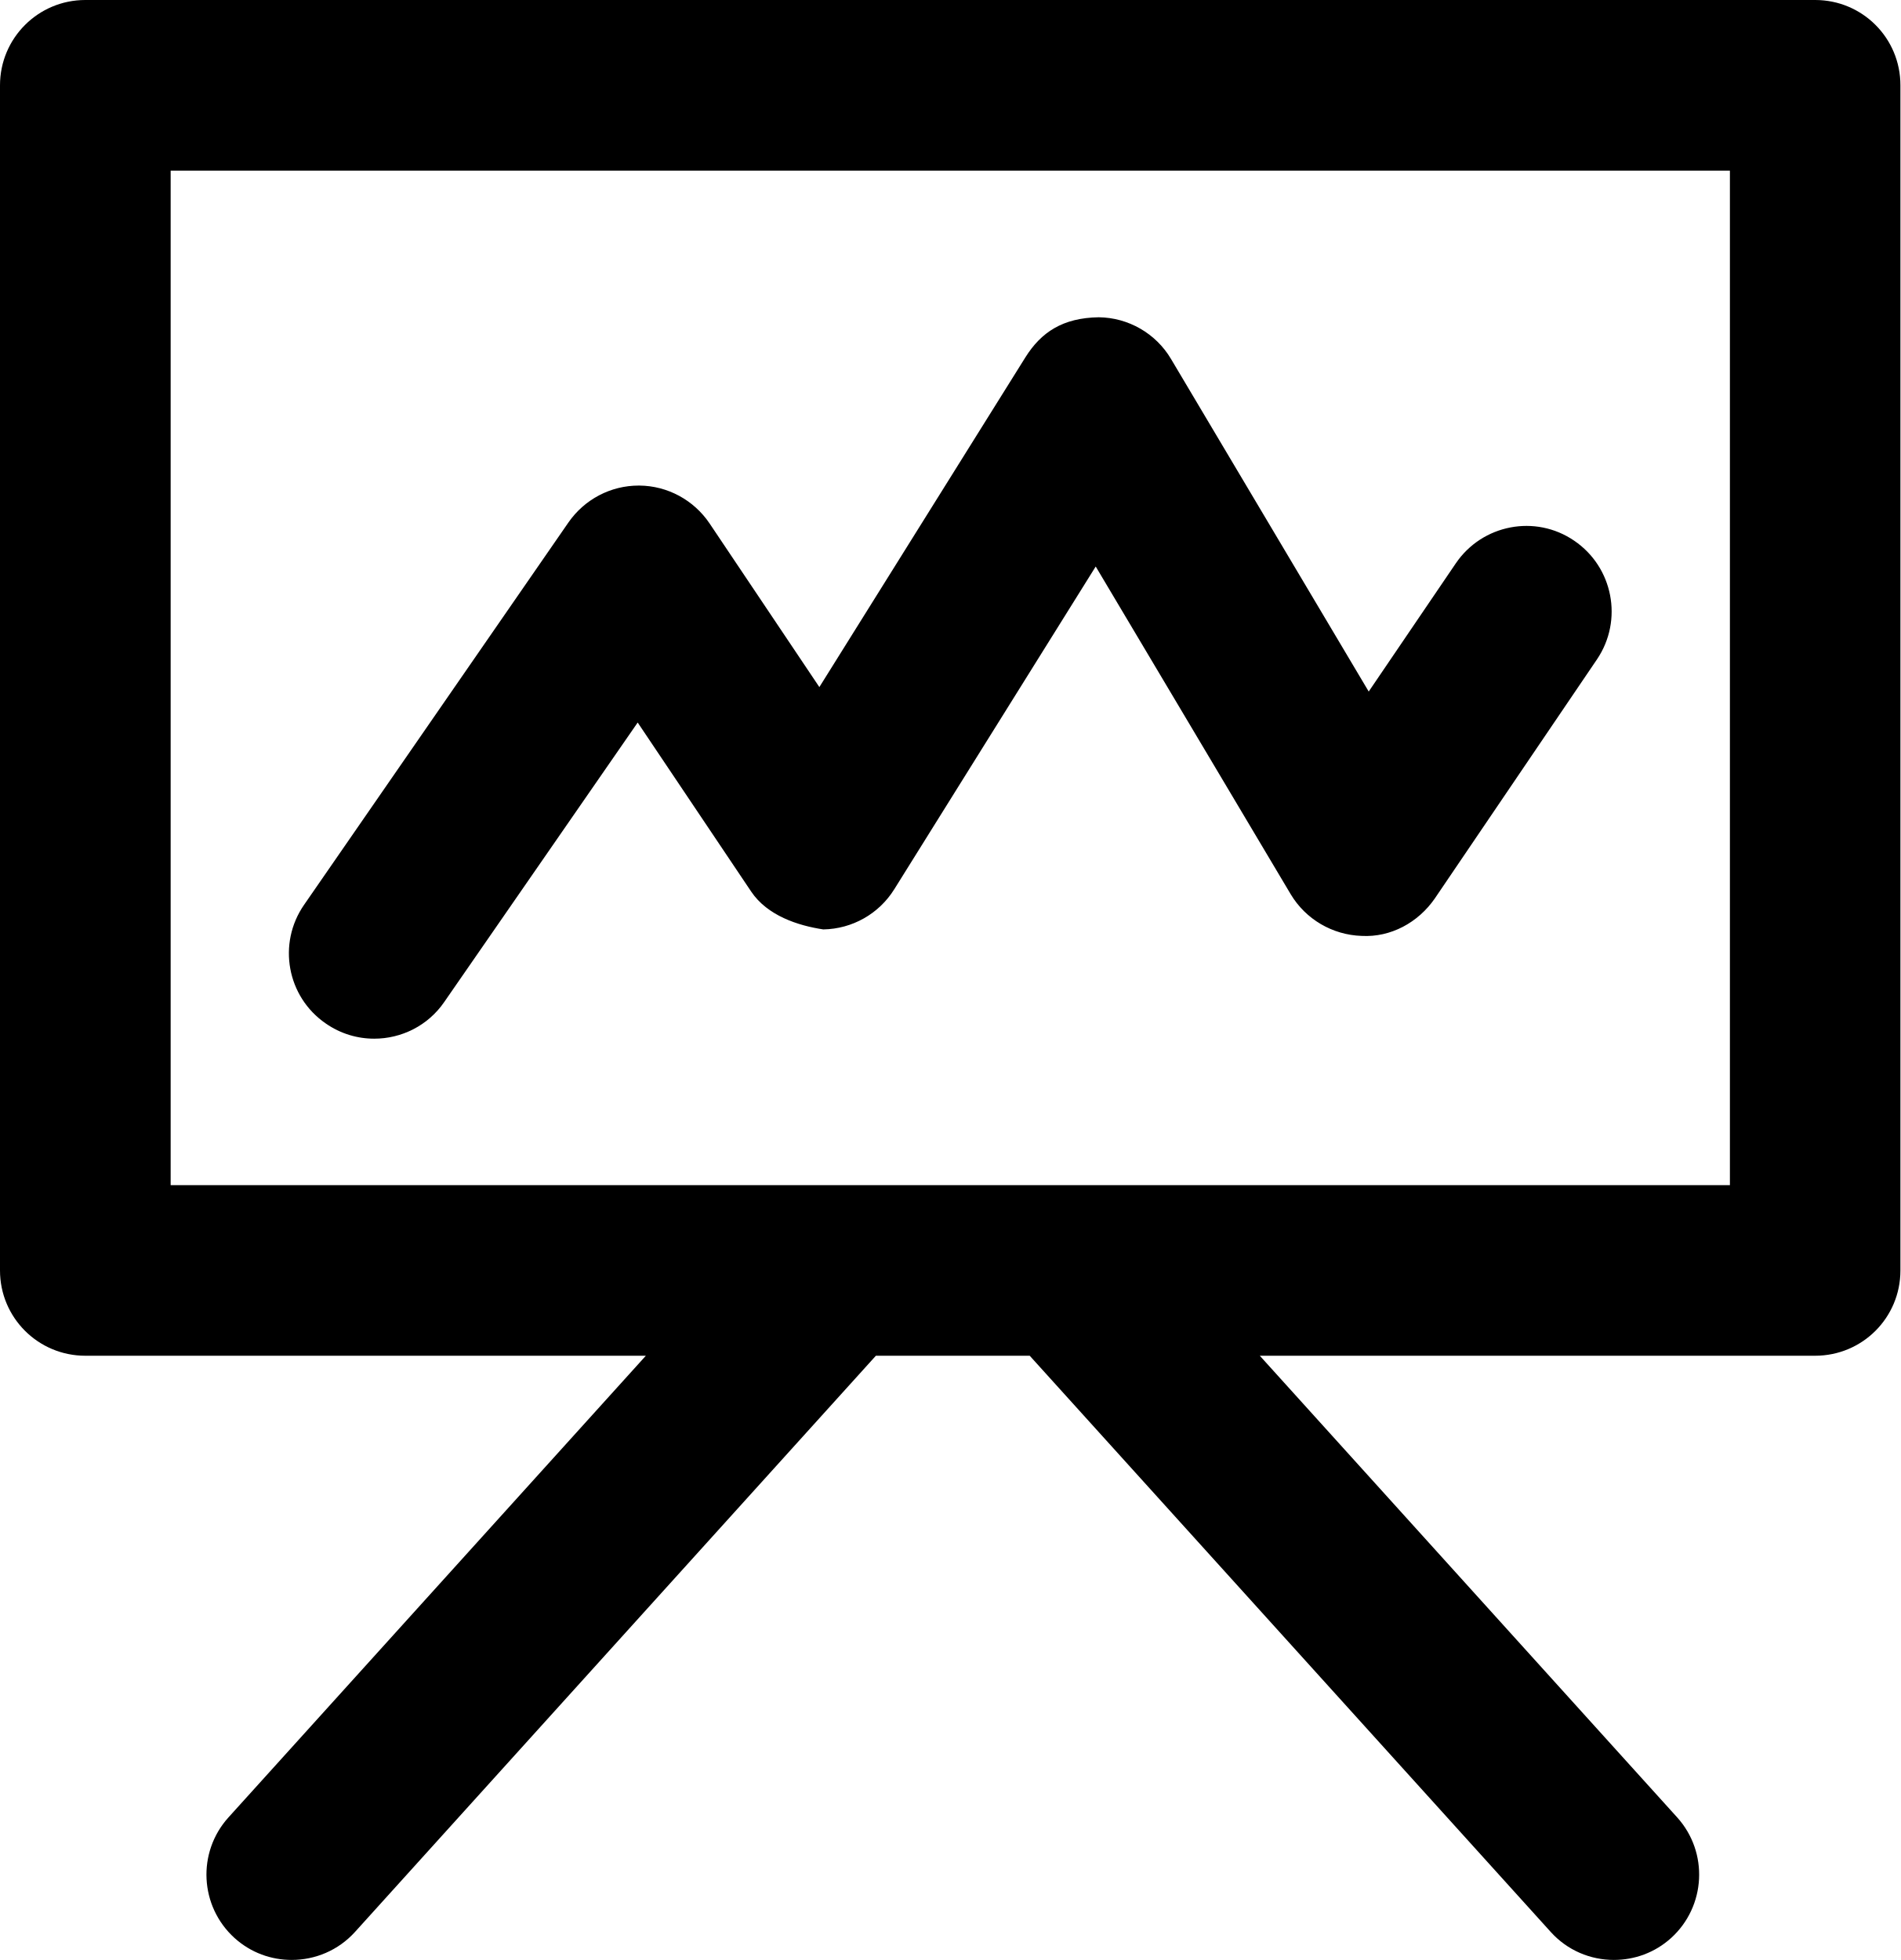
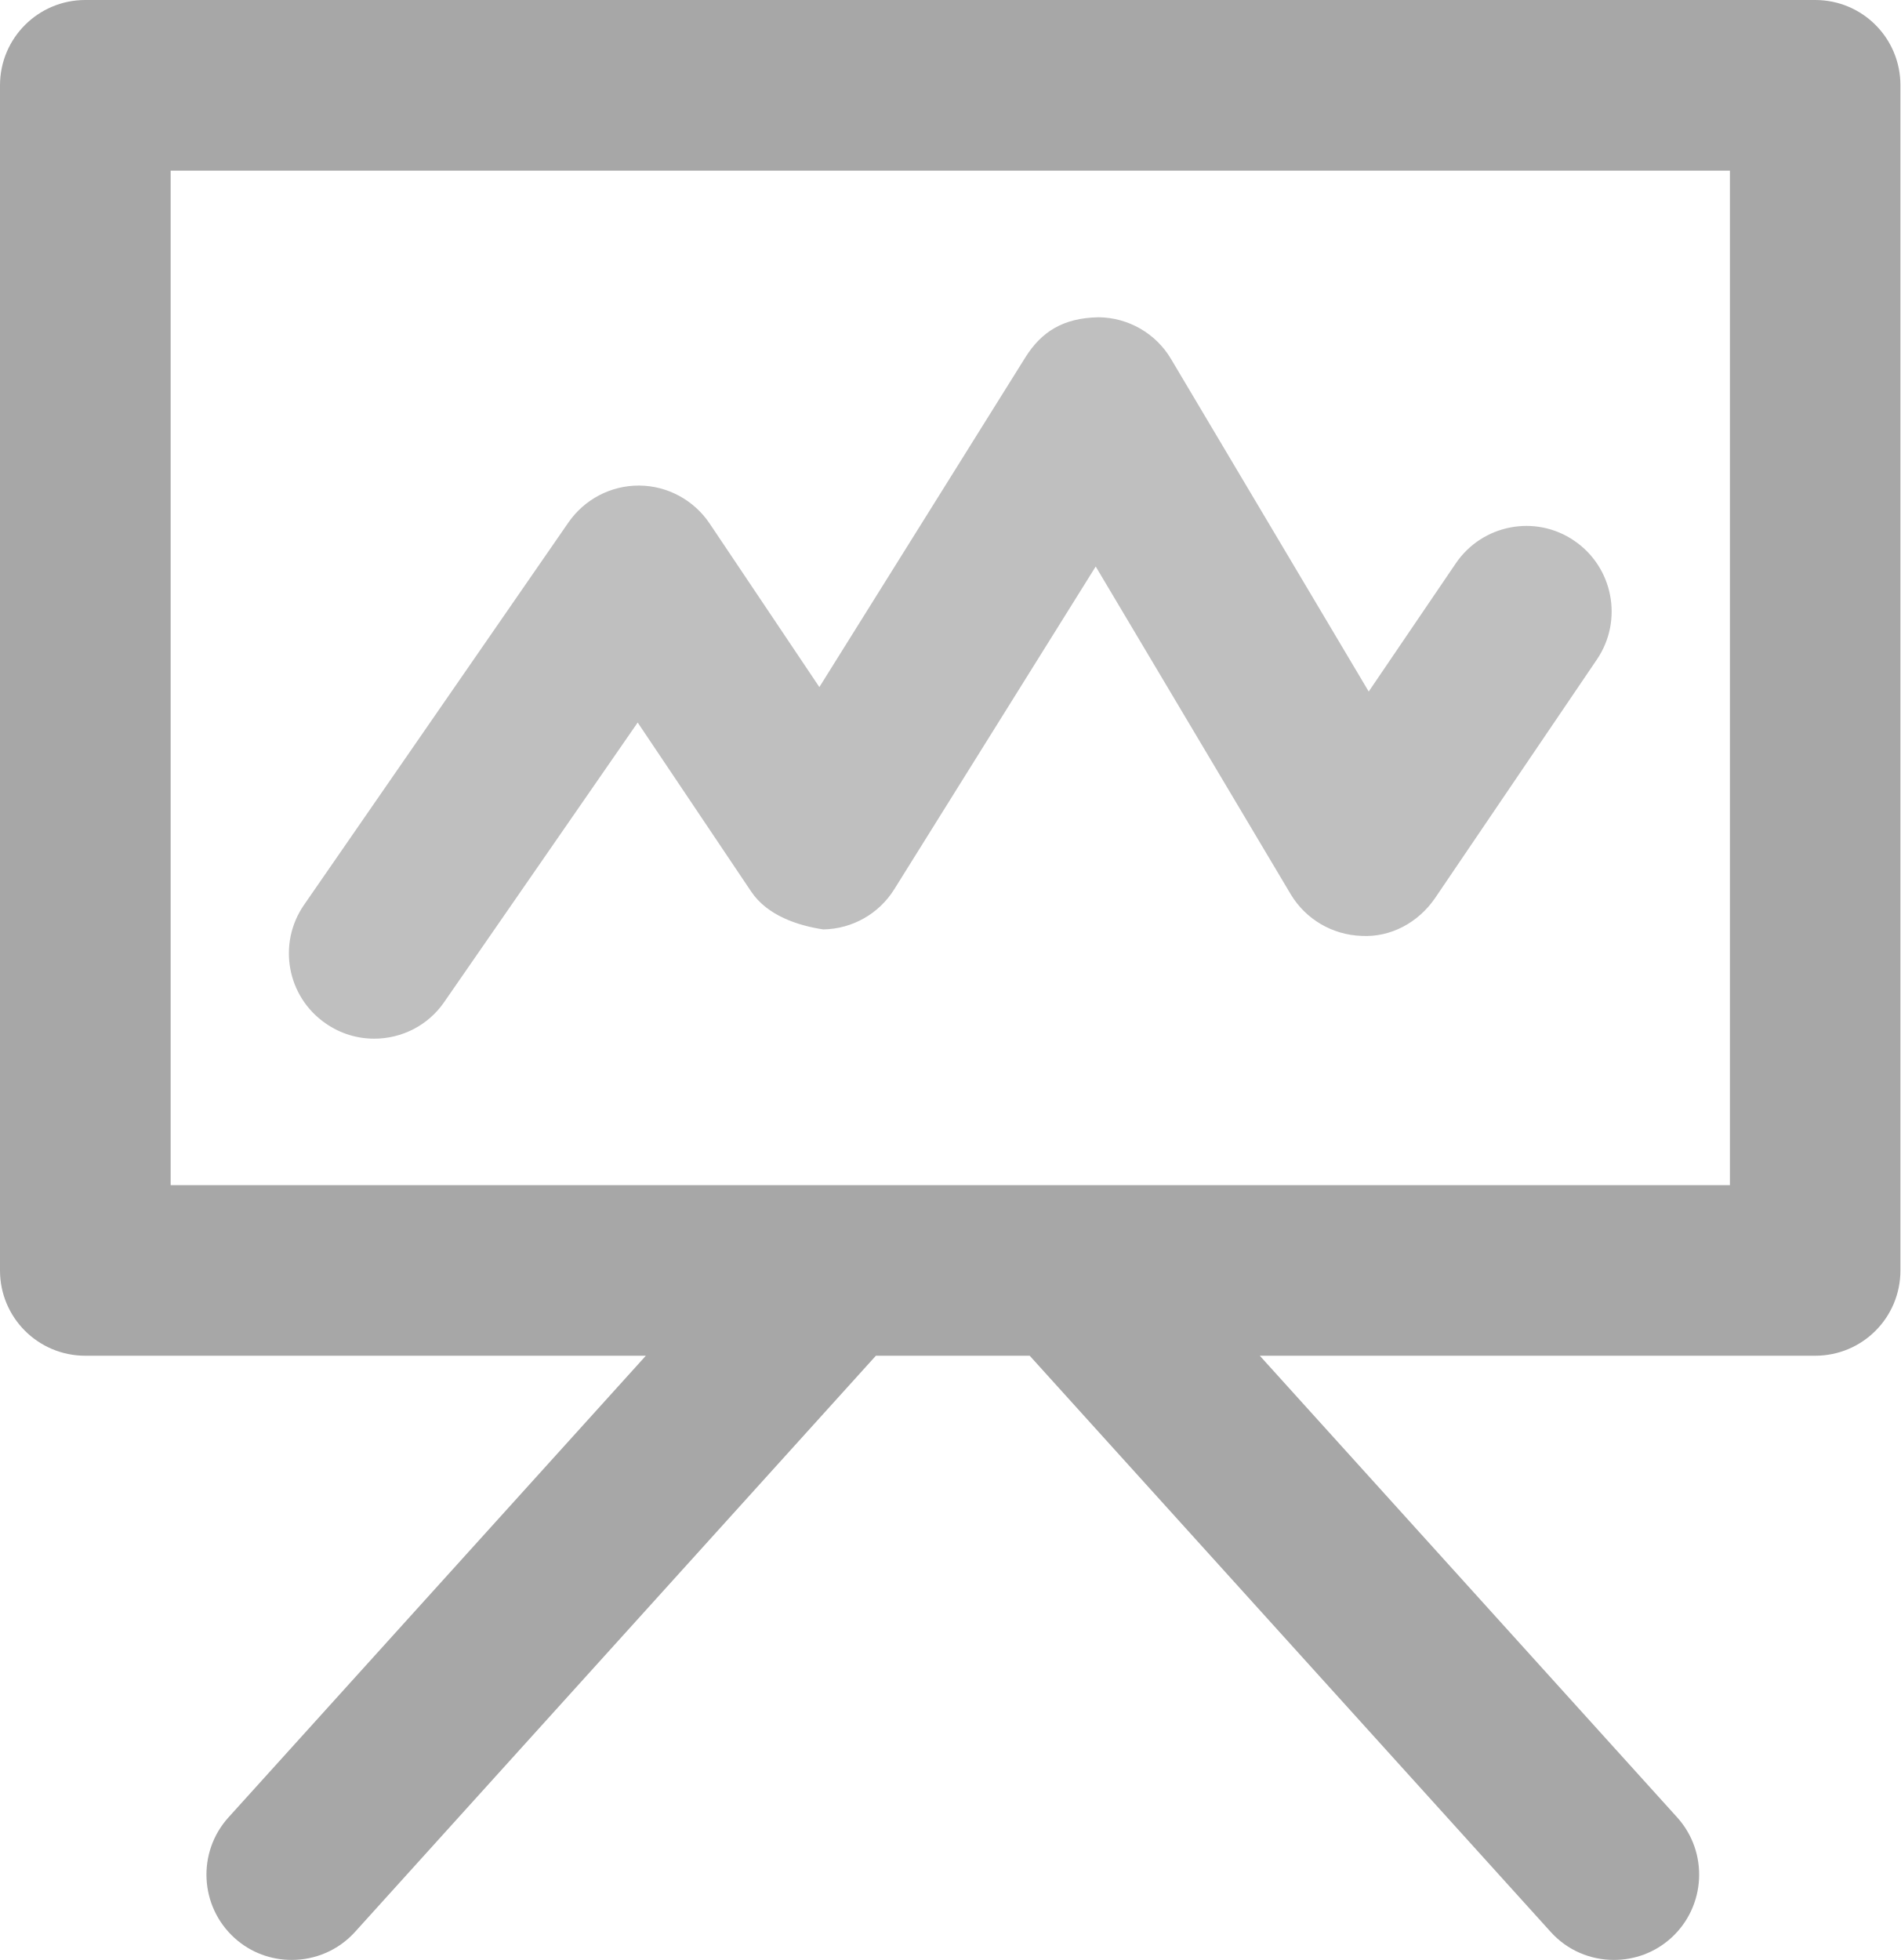
<svg xmlns="http://www.w3.org/2000/svg" version="1.1" id="Capa_1" x="0px" y="0px" viewBox="0 0 27.24 28.09" style="enable-background:new 0 0 27.24 28.09;" xml:space="preserve">
  <g>
-     <path d="M26.017,0H1.223C0.547,0,0,0.547,0,1.223v16.985c0,0.676,0.547,1.222,1.223,1.222h8.034l-5.983,6.617   c-0.452,0.501-0.413,1.274,0.088,1.728c0.234,0.211,0.525,0.314,0.819,0.314c0.334,0,0.667-0.135,0.908-0.402l7.465-8.257h2.205   l7.467,8.257c0.24,0.267,0.572,0.402,0.906,0.402c0.295,0,0.586-0.103,0.82-0.314c0.5-0.454,0.539-1.227,0.088-1.728l-5.983-6.617   h7.959c0.678,0,1.223-0.546,1.223-1.222V1.223C27.24,0.547,26.695,0,26.017,0z M24.795,16.985H2.446V2.446h22.349V16.985z" />
-     <path d="M5.364,14.886c0.387,0,0.77-0.184,1.005-0.528l2.771-4.003l1.627,2.423c0.231,0.344,0.668,0.487,1.033,0.542   c0.416-0.007,0.798-0.223,1.018-0.576l2.887-4.625l2.795,4.697c0.215,0.359,0.598,0.583,1.016,0.597   c0.418,0.023,0.81-0.191,1.049-0.536l2.326-3.429c0.377-0.56,0.23-1.32-0.328-1.699c-0.557-0.381-1.318-0.233-1.697,0.325   l-1.248,1.837l-2.834-4.767c-0.217-0.366-0.611-0.592-1.035-0.597c-0.516,0.008-0.826,0.213-1.053,0.576l-2.952,4.724l-1.574-2.346   C9.944,7.166,9.567,6.962,9.164,6.959c-0.005,0-0.008,0-0.01,0c-0.401,0-0.776,0.197-1.006,0.528l-3.79,5.481   c-0.384,0.555-0.246,1.317,0.311,1.7C4.882,14.816,5.123,14.886,5.364,14.886z" />
+     <path fill="#A7A7A7" d="M26.017,0H1.223C0.547,0,0,0.547,0,1.223v16.985c0,0.676,0.547,1.222,1.223,1.222h8.034l-5.983,6.617   c-0.452,0.501-0.413,1.274,0.088,1.728c0.234,0.211,0.525,0.314,0.819,0.314c0.334,0,0.667-0.135,0.908-0.402l7.465-8.257h2.205   l7.467,8.257c0.24,0.267,0.572,0.402,0.906,0.402c0.295,0,0.586-0.103,0.82-0.314c0.5-0.454,0.539-1.227,0.088-1.728l-5.983-6.617   h7.959c0.678,0,1.223-0.546,1.223-1.222V1.223C27.24,0.547,26.695,0,26.017,0z M24.795,16.985H2.446V2.446h22.349V16.985z" />
+     <path fill="#bfbfbf" d="M5.364,14.886c0.387,0,0.77-0.184,1.005-0.528l2.771-4.003l1.627,2.423c0.231,0.344,0.668,0.487,1.033,0.542   c0.416-0.007,0.798-0.223,1.018-0.576l2.887-4.625l2.795,4.697c0.215,0.359,0.598,0.583,1.016,0.597   c0.418,0.023,0.81-0.191,1.049-0.536l2.326-3.429c0.377-0.56,0.23-1.32-0.328-1.699c-0.557-0.381-1.318-0.233-1.697,0.325   l-1.248,1.837l-2.834-4.767c-0.217-0.366-0.611-0.592-1.035-0.597c-0.516,0.008-0.826,0.213-1.053,0.576l-2.952,4.724l-1.574-2.346   C9.944,7.166,9.567,6.962,9.164,6.959c-0.005,0-0.008,0-0.01,0c-0.401,0-0.776,0.197-1.006,0.528l-3.79,5.481   c-0.384,0.555-0.246,1.317,0.311,1.7C4.882,14.816,5.123,14.886,5.364,14.886z" />
  </g>
  <g>
</g>
  <g>
</g>
  <g>
</g>
  <g>
</g>
  <g>
</g>
  <g>
</g>
  <g>
</g>
  <g>
</g>
  <g>
</g>
  <g>
</g>
  <g>
</g>
  <g>
</g>
  <g>
</g>
  <g>
</g>
  <g>
</g>
</svg>
